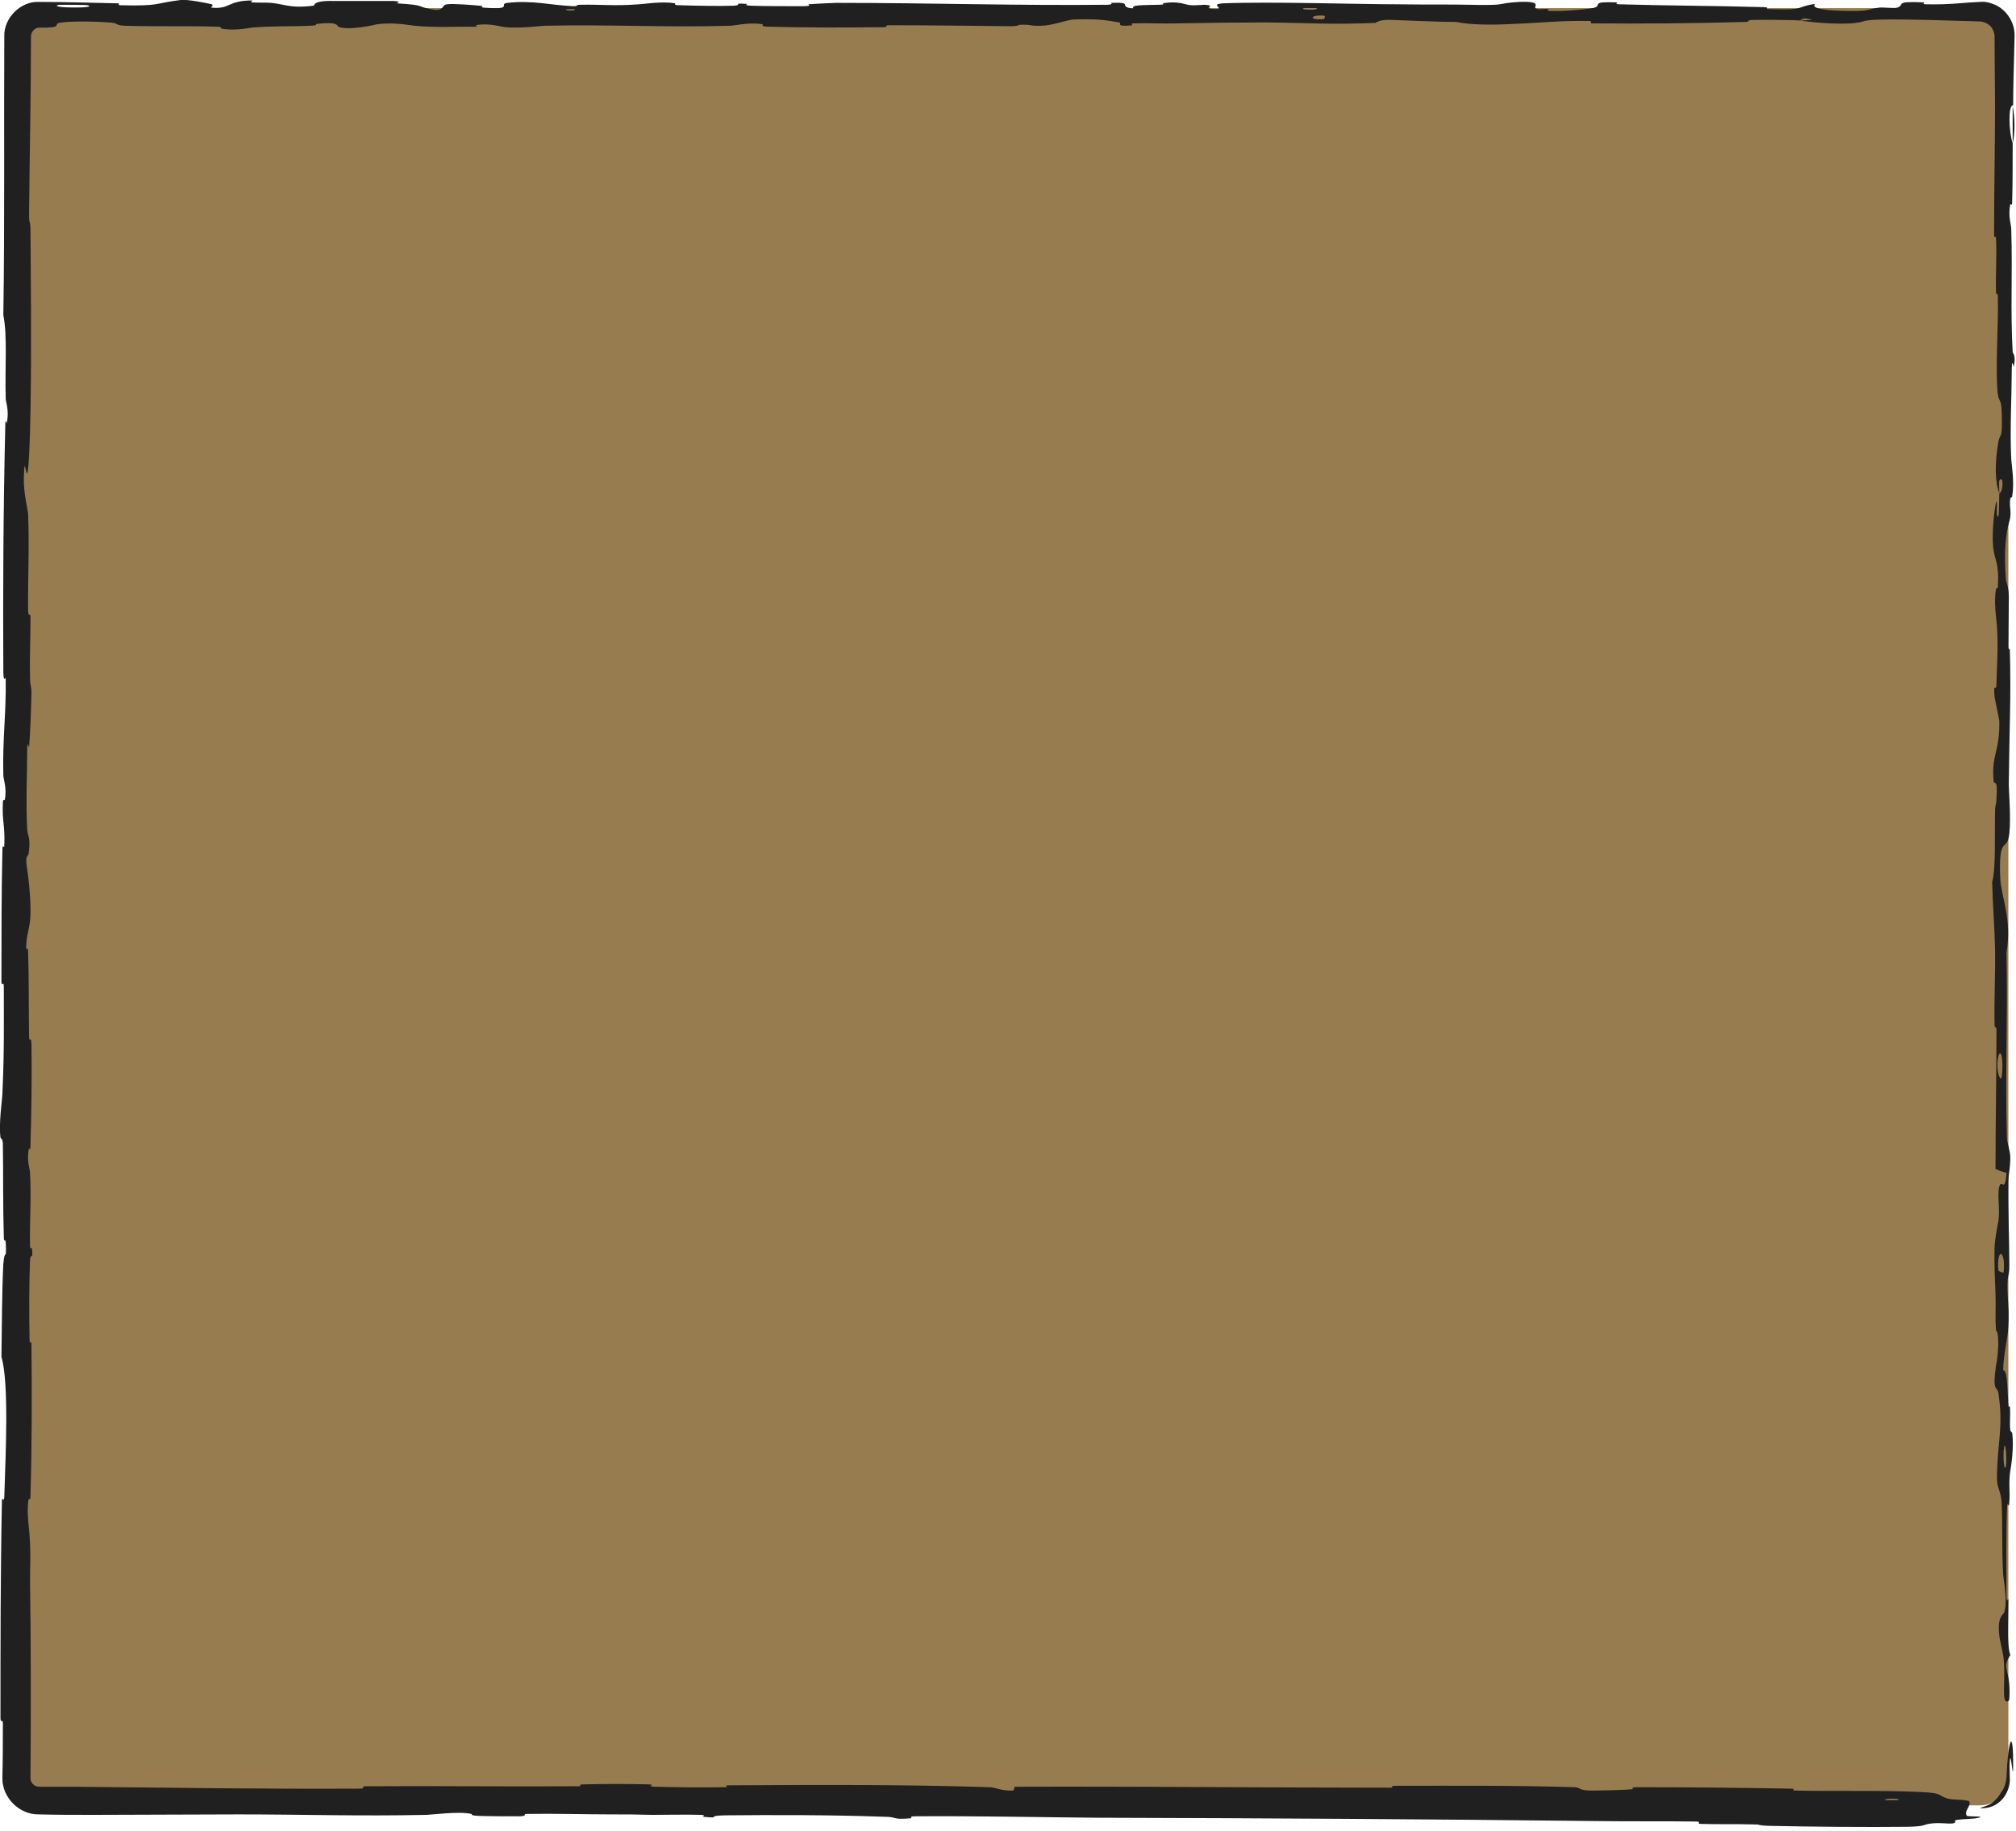
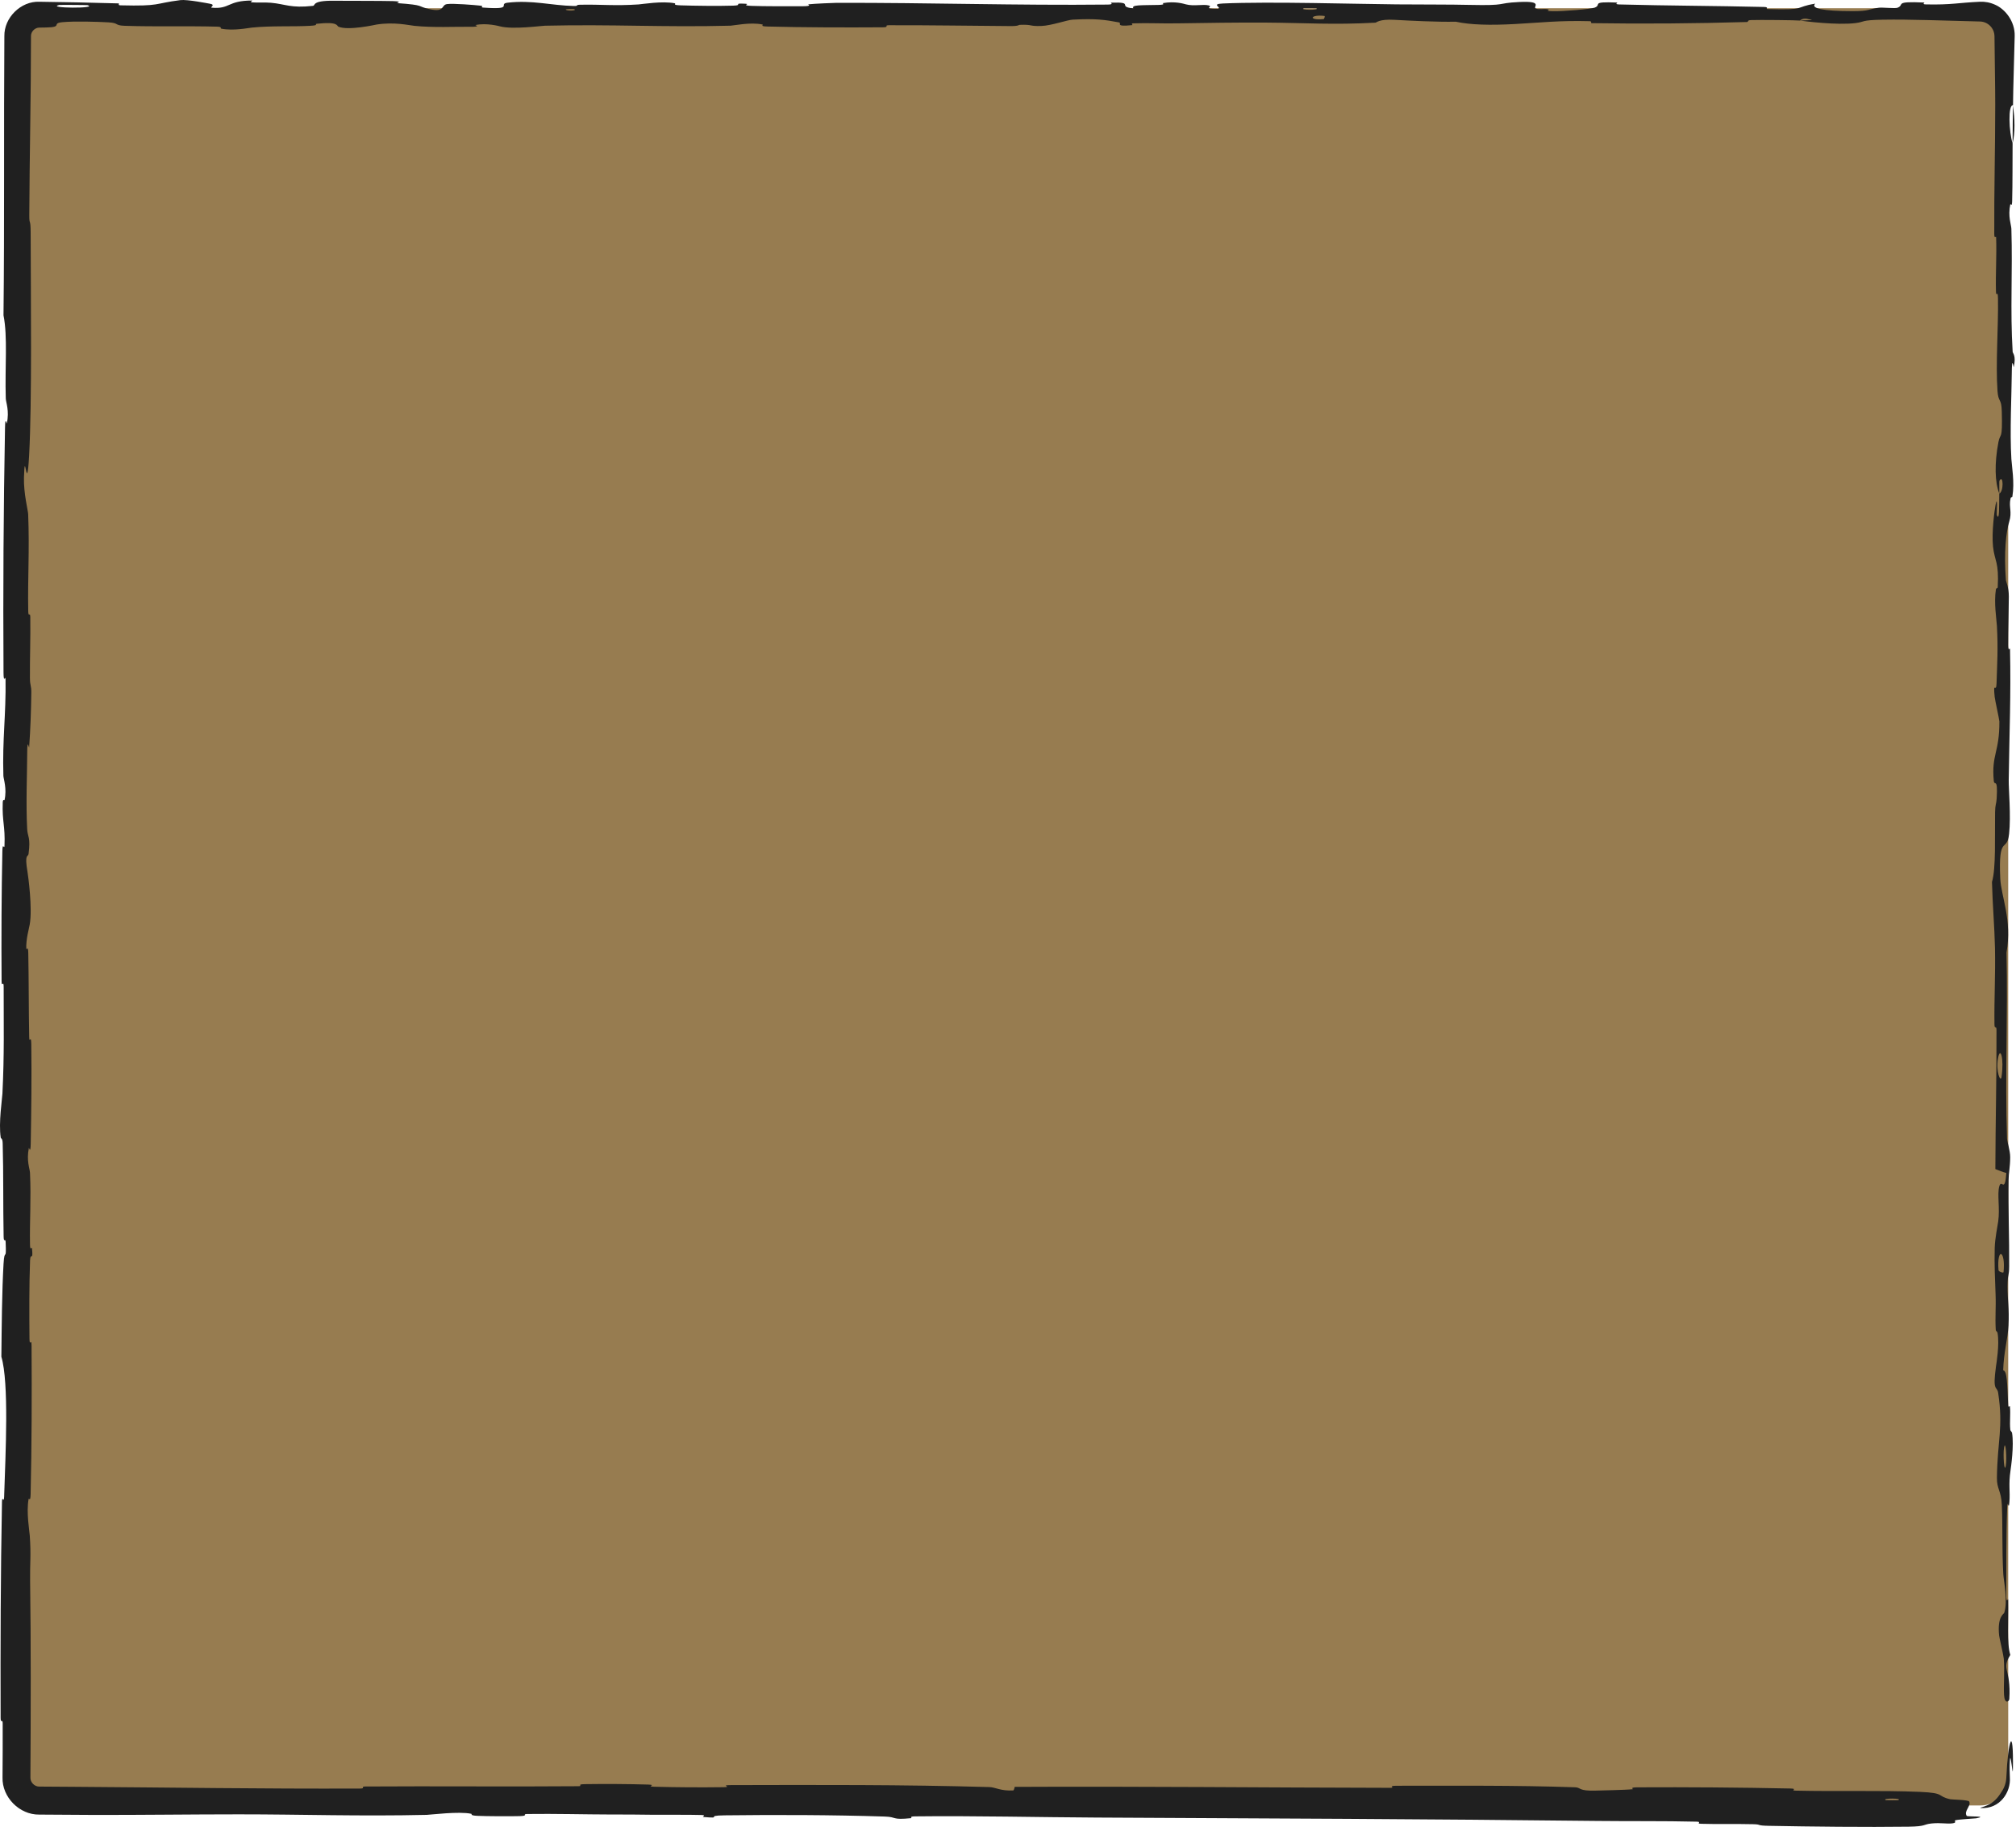
<svg xmlns="http://www.w3.org/2000/svg" width="423" height="384" viewBox="0 0 423 384" fill="none">
-   <path d="M421.4 372.9C421.4 376.1 418.7 378.7 415.5 378.7H8.2C5 378.7 2.4 376.1 2.4 372.9V7.6C2.4 4.3 5 1.7 8.2 1.7H415.5C418.7 1.7 421.4 4.3 421.4 7.6V372.9Z" fill="#977C50" />
-   <path d="M400.4 383.2C391.6 383.3 380 383.2 371.1 383C368.4 382.9 369.8 382.7 367.8 382.7C364.1 382.6 360.6 382.7 356.9 382.6C355.7 382.5 357.2 382.2 356 382.1C348.9 382 342.3 382.1 335.1 382C300.1 381.6 265.6 381.4 230.1 381.3C218.3 381.2 204.1 380.9 192 381C190.6 381 191.4 381.4 191.2 381.4C187 381.8 188.4 381.1 185.6 381.1C174.7 380.7 162.5 380.7 152 380.8C147.6 380.9 152 381.5 147.5 381.1C147.2 381.1 148.4 380.8 147.1 380.7C144.4 380.6 139.1 380.7 136.9 380.7C132.8 380.6 132.1 380.6 128.2 380.6C122.8 380.6 116.4 380.4 110.6 380.5C109.4 380.5 111 380.9 109.1 381C107.1 381 101.9 381 100.2 380.9C98.4 380.8 99.2 380.5 98.9 380.5C96.3 379.9 90.3 380.7 89.5 380.7C75.4 381 63.4 380.6 50.1 380.6C40.1 380.6 29.3 380.7 19.8 380.7C15.8 380.7 12 380.7 8.2 380.6C4 380.7 0.4 377 0.5 372.9C0.6 369.2 0.6 365.4 0.6 361.5C0.6 360.4 0.1 361.7 0.1 360.3C0.1 345.2 0.1 330.1 0.4 315C0.4 313.5 0.8 315.5 0.9 314C1.2 304.7 1.9 290.1 0.3 284.6C0.4 278.3 0.4 270.7 0.7 265.1C1 261.5 1.4 265 1.2 260.6C1.1 259.6 0.8 260.9 0.8 259.4C0.6 253 0.7 246.1 0.6 239.9C0.5 238.6 0.2 239 0.1 238.6C-0.3 235.6 0.5 230.5 0.5 229.4C0.9 221 0.8 214.9 0.8 207.1C0.8 205.3 0.3 207.5 0.3 205.7C0.3 196.7 0.3 187.3 0.5 178.5C0.5 176.5 0.9 178.3 0.9 177.4C1.1 173.2 0.4 172.3 0.6 168.4C0.6 167.5 0.9 168 1 167.8C1.5 165.4 0.7 163.4 0.7 162.7C0.5 155 1.3 150 1.2 142.5C1.1 141.6 0.8 143.6 0.7 141.1C0.6 124.2 0.7 106.4 1.1 89.7C1.1 87.1 1.4 89 1.4 88.8C2 86.1 1.2 84.4 1.2 83.6C1 76.9 1.6 70.7 0.7 66.1C1 46.6 0.8 27 0.9 7.6C0.8 3.7 4.4 0.2 8.2 0.4C13.8 0.4 19.3 0.6 24.8 0.7C25.2 0.7 24.6 1.1 25.3 1.1C33.8 1.3 32.2 0.7 37.9 0C39.3 -0.2 43.6 0.7 44 0.8C45.4 1 43.9 1.6 44.4 1.6C48.3 2 47.7 0.1 52.9 0.1C53.1 0.1 52.4 0.5 52.8 0.5C54.2 0.6 55.5 0.5 56.9 0.6C59.9 0.9 61 1.8 65.7 1.2C66.2 1.2 65.3 0.1 70 0.2C71.9 0.2 80.1 0.2 82.4 0.2C84.7 0.3 83.1 0.6 83.3 0.7C89.5 1.1 87.2 1.3 90.3 1.9C93.4 2.6 92.5 1 93.8 0.9C95.1 0.7 99.6 1.1 100.7 1.2C101.9 1.3 100.5 1.5 101.5 1.6C108.1 2.1 104.4 0.8 106.5 0.6C111.7 -0 115.6 1.1 120.3 1.3C121.6 1.3 120.6 1 121.7 1C126.2 0.9 128.9 1.3 134 0.9C134.8 0.9 138.9 0.2 141.6 0.7C142 0.8 140.9 1.1 142.8 1.1C145.6 1.2 150.8 1.3 153.8 1.2C156.1 1.1 153.5 0.6 156.4 0.8C157.6 0.8 155.3 1.1 157.7 1.2C160 1.3 166.1 1.3 168.4 1.3C170.7 1.3 169.4 0.9 169.6 0.9C170.7 0.8 175.1 0.6 175.5 0.6C195.2 0.6 213.3 1.2 232.4 1C233.9 0.9 232.9 0.6 233.1 0.6C238.3 0.4 234.2 1.4 237.8 1.8C237.3 1 239.4 1.1 243 1C244.8 1 243.8 0.7 244 0.7C246.6 0.2 248.4 0.8 248.8 0.9C250.5 1.4 252.4 0.8 253.6 1.1C254.7 1.4 252.1 1.9 255.5 1.9C256.5 1.6 253.9 0.9 256.6 0.7C266.5 0.3 285.1 0.9 293.1 0.9C301 1 303.6 0.9 308.3 1C316.7 1.2 313.6 0.7 318.8 0.4C324 0.2 321.5 1.5 322.3 1.8C323 2.1 323.8 1.8 324.7 1.9C325.6 2.1 323.6 2.3 325.8 2.3C328 2.4 333.8 1.9 334.6 1.6C336.2 1 333.6 0.3 339.3 0.5C339.6 0.5 338.5 0.9 339.8 0.9C349.7 1.2 360.1 1.2 370.1 1.5C371.4 1.5 370.2 1.9 371 1.9C379.3 2.2 376.3 1.5 380.9 0.8C379.9 1.7 382.4 2.3 388.7 2.3C392.5 2.3 391.8 1.9 394.3 1.6C395 1.5 397.7 1.8 398.1 1.6C399.8 1 397.2 0.2 403.7 0.5C404 0.5 403.1 0.9 404.1 0.9C409.5 1 410.9 0.6 415.5 0.4C416.4 0.3 417.5 0.5 418.6 1C420.7 1.9 422.8 4.4 422.7 7.6C422.6 12.4 422.4 18 422.4 22.1C421.3 21.9 421.5 27.7 422.3 30.1C422.3 34.1 422.3 38.4 422.2 42.2C422.2 43.5 421.8 42.7 421.8 42.8C421.3 45.4 422 47.1 422 48C422.3 57.3 421.8 64.9 422.3 73.8C422.3 74.1 423.1 74.6 422.5 77C422.5 77.2 422.1 74.2 422.1 78.4C422.1 82.6 421.7 90.5 422 96.3C422.1 97.7 422.7 101.2 422.2 104.1C422.2 104.5 422 104.1 421.8 104.6C421.5 106.4 422.2 107.4 421.6 109.4C420.9 111.5 420.4 115.9 420.9 121.7C420.9 121.9 421.5 123.3 421.5 125.1C421.5 128.1 421.4 132.3 421.4 135.3C421.4 136.8 421.7 135.9 421.7 136.1C422 146 421.6 153 421.5 163.6C421.4 165.6 422 171.1 421.6 174.9C421.1 179 419.3 174.8 419.7 184.3C419.9 188.1 422.2 192.9 421 199.8C421.3 213.2 420.7 225.5 421.1 238.9C421.1 239.5 421.8 241.4 421.8 242.8C421.8 244.9 421.5 246 421.4 247.5C421.3 253.8 421.6 259.5 421.6 265.6C421.6 267.9 421.2 267.1 421.2 269.8C421.2 272.6 421.6 274.4 421.4 278.1C421.3 280.9 420.4 283.7 420.3 287.4C421.2 287.6 421.1 290.1 421.4 294.7C421.4 295.6 421.7 294.6 421.7 295C421.9 296.7 421.6 298.3 421.8 299.9C421.8 300.3 422.1 300.3 422.2 300.6C422.6 303.3 422 307.7 421.8 308.5C421.4 311.4 421.8 312.8 421.6 315C421.5 317.3 421.2 313.9 421.1 316.6C420.9 322 421 329 421 334.5C421 336.7 421.3 335.2 421.4 335.5C421.4 340 421 344.6 421.8 347.2C419.8 350.3 422 349.9 421.6 356.4C421.6 356.9 420.6 357.6 420.5 355.6C420.4 353.6 420.7 350.7 420.4 347.9C420.4 347.3 419.5 343.6 419.5 343.1C419 339.1 420.4 338.6 420.5 338.3C421.3 336 420.4 331.5 420.3 330.3C420 324.8 420.2 320.2 420 315.6C419.9 312.6 419 312.4 419 310C419.1 302.2 420.4 299.5 419.3 292.2C419 290.6 418 292.2 418.8 286.5C418.9 286.2 419.6 282 419.1 279.6C419.1 279.3 418.8 279.3 418.8 278.9C418.6 276.2 418.8 274.4 418.7 271.5C418.6 268.6 418.4 265.1 418.5 261.7C418.6 259.7 419.1 257.2 419.3 256.2C419.7 253.5 419 250.6 419.5 248.9C420 247.2 420.7 250.5 421 246C420.2 245.9 419.4 245.5 418.7 245.2C418.7 235.5 418.9 225.9 418.9 216.1C418.9 214.9 418.5 216.1 418.5 214.8C418.4 209.3 418.7 204.5 418.6 198.8C418.5 194.4 418.1 189.6 418 185C418.8 182.2 418.5 175.4 418.6 170.4C418.6 168.6 418.9 168.8 418.9 167.5C419.2 162.9 418.5 165 418.3 163.8C417.8 158.3 419.6 157.8 419.5 151.3C419.5 151 418.6 146.8 418.5 146.2C418.2 142.6 418.9 145.6 418.9 143.3C419 139.1 419.3 136.2 419 131.3C418.9 129.9 418.3 126.4 418.8 123.6C418.8 123.3 419.1 123.5 419.2 123.2C419.5 117.8 418.5 117.7 418.2 114.7C417.9 111.6 418.5 106.9 418.7 105.9C419.2 103.4 418.9 107.9 419 108C419.5 109.6 419.4 106.2 419.5 103.5C420.4 103.1 420.4 99.5 419.5 100.8C419.4 101 419.5 103 419.5 103.5C418.6 101.2 418.5 97.2 419.3 92.7C419.7 90.6 420.2 92.6 420 86.3C419.9 83.4 419.3 84.5 419.1 82C418.7 76.2 419.3 68.6 419.2 62.7C419.2 60.5 418.8 62.6 418.8 61.1C418.7 57.2 419 53.7 418.8 49.8C418.8 49.4 418.4 50.3 418.4 49.1C418.4 39.7 418.6 31.6 418.6 21.9C418.6 18.2 418.5 12.3 418.5 7.6C418.5 6.9 418.2 6.3 417.9 5.8C417.4 5.1 416.5 4.6 415.5 4.5C408.4 4.3 400.7 4 395 4.1C390.3 4.2 391.4 4.6 389.4 4.8C385.5 5.3 378.6 4.5 377.7 4.3C377.6 4.3 381.7 4.2 379.5 4C378.3 3.6 377.7 4.3 377.7 4.3C377 4.2 369 4.1 367.4 4.2C366.5 4.3 367 4.6 366.5 4.6C355.7 4.9 344.9 5 333.9 4.9C333.7 4.9 334 4.5 333.6 4.4C327.2 4.3 323.2 4.8 317.9 5C312.7 5.3 308.5 5.2 305.5 4.6C301.5 4.6 295.8 4.3 292.6 4.2C289.3 4 288.9 4.7 288.6 4.8C279.6 5.2 274.5 4.8 265.2 4.7C260.8 4.7 252 4.8 247.2 4.9C243.5 5 241.2 4.8 237.7 4.9C237.2 4.9 237.7 5.3 237.6 5.3C233.7 5.7 235.6 4.8 234.8 4.7C231.8 4.2 230.1 3.9 225.1 4.1C223.9 4.2 220.6 5.4 218.5 5.4C215.8 5.5 216.8 5.1 214 5.2C213.7 5.2 213.8 5.5 212 5.5C203.9 5.4 195 5.3 186.5 5.3C185.3 5.3 186.8 5.7 185.2 5.7C177.3 5.8 168.7 5.8 161.1 5.6C159.2 5.5 160.4 5.2 160 5.1C157.4 4.6 153.9 5.4 153.3 5.4C139.3 5.8 128.6 5.1 114.3 5.4C113.6 5.4 107.6 6.2 104.9 5.5C104.7 5.5 102.1 4.8 99.8 5.3C99.6 5.3 101.3 5.7 98.4 5.6C95.5 5.6 90.9 5.8 87 5.4C85.7 5.3 82.8 4.6 79 5.1C78.8 5.2 73 6.5 71 5.6C70.7 5.4 71 4.5 66.6 5C65.7 5.1 67.3 5.3 65 5.4C61.6 5.6 57 5.4 52.8 5.8C52.1 5.9 49 6.5 46.5 6C46.1 5.9 46.8 5.6 45.5 5.6C39.2 5.4 32.6 5.6 26.2 5.4C23.9 5.3 25.1 4.8 22.7 4.7C20.4 4.5 15.6 4.4 13.1 4.7C10.7 4.9 13.4 5.7 9.7 5.8C9.2 5.8 8.7 5.8 8.2 5.8C7.3 5.8 6.5 6.7 6.5 7.6C6.5 20.1 6.2 32.6 6.1 45.1C6.1 47.5 6.4 45.5 6.4 49C6.5 62 6.7 84.3 6.1 95.6C5.6 104.6 5.2 93.3 5 100.1C4.9 103.5 5.9 107.1 5.9 107.9C6.2 115.7 5.8 121.1 5.9 128.2C6 129.7 6.3 128.2 6.4 129.5C6.4 133.7 6.2 138.1 6.3 142.2C6.3 144 6.6 143.7 6.6 145.3C6.5 149.3 6.4 152.9 6.1 156.8C6.1 157.1 5.7 154.7 5.7 157.7C5.7 162.5 5.4 168.4 5.7 173.9C5.8 175.5 6.5 175.6 6 179.1C5.9 179.9 5.1 178.9 5.8 183C5.9 183.7 6.8 190.6 6.2 193.9C6.1 194.8 5.4 197.1 5.5 199.1C5.5 199.3 5.9 198.3 5.9 199.9C6.1 205.6 6 211.6 6.1 217.5C6.2 219.1 6.5 216.8 6.6 219.1C6.7 225.5 6.6 233.6 6.4 239.9C6.4 242.2 6.1 240.6 6.1 240.8C5.5 243.5 6.3 245.1 6.3 246C6.6 251.6 6.2 255.9 6.3 261.1C6.3 262.5 6.7 261.5 6.7 261.8C7 264.7 6.4 262.5 6.3 264.4C6.1 269.6 6.1 275.5 6.2 280.8C6.2 282.7 6.6 280.5 6.6 282.3C6.7 292.6 6.7 303.3 6.4 313.4C6.4 315.3 6.1 314.1 6 314.5C5.5 317.2 6.2 321.2 6.2 322.1C6.5 326.3 6.3 327.9 6.3 331.6C6.5 344.4 6.5 359.2 6.4 372.9C6.3 373.9 7.2 374.8 8.2 374.8C10.6 374.8 12.8 374.8 15 374.8C37.2 375 54.4 375.3 75.5 375.2C76.9 375.2 75.5 374.8 76.7 374.7C91.6 374.6 106.3 374.8 121.3 374.7C122.5 374.7 120.8 374.3 122.7 374.3C126.8 374.2 131.9 374.2 136 374.3C138 374.4 135.3 374.7 137.3 374.8C142 374.9 147 375 151.8 374.9C153.9 374.9 150.8 374.5 153.4 374.5C171.5 374.4 189.3 374.3 207.6 374.9C208.9 374.9 210 375.7 212.6 375.6C212.8 375.3 212.8 375.1 212.9 374.8C239.3 374.7 265.3 375 291.8 375C292.9 375 291 374.6 293.1 374.6C305.6 374.6 317.7 374.5 330.5 374.9C331.8 375 331.1 375.7 334.8 375.6C335.5 375.6 341.1 375.5 342.6 375.3C342.8 375.3 341.8 374.9 343.6 374.9C354.1 374.9 365.1 375 375.6 375.2C377.3 375.2 375.5 375.6 376.7 375.6C385.3 375.8 394.6 375.5 402.8 375.9C408.3 376.1 406.3 376.8 409.2 377.4C409.6 377.5 413 377.5 413.2 377.9C413.6 378.9 412 379.9 412.7 380.9C412.8 381.1 417.4 380.9 414.7 381.4C414.5 381.5 411.2 381.6 410.4 381.8C409.8 381.9 410.8 382.3 409.7 382.5C408.5 382.6 407.2 382.3 405.3 382.5C403.4 382.7 404.3 383.1 400.4 383.2ZM277.9 3.3C274.9 3 274.4 4.3 277.7 4C277.9 4 278.1 3.4 277.9 3.3ZM420 225.9C420.5 222 419.7 219.3 419.2 222.1C418.8 224.9 419.8 227.1 420 225.9ZM420.4 266.9C420.9 262.2 418.9 261.5 419.3 266.5C419.4 266.7 420.4 267.1 420.4 266.9ZM395.7 377.6C395.7 377.6 398.2 377.6 398.2 377.6C399.5 377.2 394.6 377.2 395.7 377.6ZM420.9 307.5C421.1 306 420.8 301.9 420.5 303.7C420.2 305.1 420.5 309.2 420.9 307.5ZM120.5 1.9C120.4 1.9 118.7 1.9 118.7 2C118.8 2.4 121.3 2.2 120.5 1.9ZM419.9 376C420.6 375 420.9 373.9 421 372.9C421.3 365 422.5 361.5 422.4 371.2C422.3 373.2 421.9 366.9 421.7 369.4C421.6 370.7 421.7 371.8 421.7 372.9C421.9 375.9 419.6 379.5 415.6 379.3C415.1 379.2 416.5 379.1 417.8 378.3C419 377.5 419.8 376.2 419.9 375.9C419.9 375.9 419.9 376 419.9 376ZM276.2 1.7C276.1 1.7 273.7 1.7 273.6 1.7C272.3 2.1 277.2 2.2 276.2 1.7ZM18.4 1.1C18.2 1 12.6 1 12.4 1C9.5 1.7 20.9 1.8 18.4 1.1ZM422.3 22.2C422.8 24.8 422.8 28 422.3 30.1C422.3 27.4 422.3 24.8 422.3 22.2Z" fill="#202020" />
+   <path d="M421.367 372.866C421.367 376.101 418.745 378.724 415.51 378.724H8.225C4.99 378.724 2.367 376.101 2.367 372.866V7.581C2.367 4.346 4.99 1.724 8.225 1.724H415.51C418.745 1.724 421.367 4.346 421.367 7.581V372.866Z" fill="#977C50" />
+   <path d="M400.442 383.178C391.577 383.295 379.956 383.17 371.125 382.998C368.357 382.944 369.759 382.706 367.848 382.658C364.112 382.565 360.63 382.682 356.938 382.572C355.714 382.534 357.237 382.156 355.954 382.125C348.922 381.958 342.27 382.055 335.147 381.974C300.059 381.578 265.57 381.436 230.053 381.264C218.342 381.208 204.107 380.865 192.011 381.015C190.599 381.033 191.44 381.364 191.172 381.392C186.958 381.81 188.359 381.14 185.608 381.051C174.688 380.7 162.546 380.67 152.037 380.798C147.566 380.853 152.049 381.512 147.547 381.142C147.235 381.117 148.369 380.765 147.143 380.727C144.362 380.643 139.087 380.706 136.932 380.678C132.779 380.622 132.092 380.626 128.164 380.622C122.794 380.613 116.407 380.438 110.645 380.518C109.416 380.536 111.044 380.897 109.082 380.959C107.119 381.02 101.926 380.989 100.175 380.904C98.424 380.819 99.17 380.535 98.86 380.47C96.31 379.921 90.303 380.682 89.53 380.7C75.437 381.021 63.352 380.588 50.124 380.589C40.081 380.591 29.343 380.734 19.788 380.714C15.763 380.705 11.955 380.675 8.225 380.642C4.042 380.697 0.416 376.955 0.531 372.866C0.559 369.174 0.575 365.444 0.563 361.538C0.56 360.371 0.136 361.739 0.131 360.313C0.082 345.168 0.128 330.127 0.415 315.047C0.444 313.535 0.816 315.484 0.868 313.973C1.174 304.722 1.91 290.085 0.287 284.59C0.35 278.324 0.416 270.716 0.743 265.11C0.954 261.496 1.36 265.006 1.186 260.566C1.148 259.565 0.792 260.867 0.761 259.365C0.631 253.042 0.747 246.134 0.563 239.879C0.525 238.607 0.206 238.955 0.149 238.594C-0.316 235.564 0.452 230.521 0.508 229.421C0.924 221.049 0.76 214.935 0.77 207.135C0.773 205.325 0.345 207.465 0.332 205.723C0.271 196.69 0.308 187.334 0.497 178.489C0.541 176.522 0.905 178.331 0.945 177.391C1.114 173.245 0.425 172.326 0.574 168.351C0.604 167.512 0.916 167.985 0.951 167.832C1.489 165.439 0.726 163.36 0.71 162.744C0.48 154.959 1.275 149.983 1.163 142.462C1.148 141.562 0.754 143.591 0.738 141.062C0.629 124.212 0.737 106.392 1.053 89.713C1.101 87.12 1.398 88.971 1.435 88.808C2.006 86.148 1.24 84.427 1.212 83.582C1.004 76.911 1.646 70.68 0.734 66.148C0.954 46.566 0.775 27.047 0.917 7.581C0.847 3.682 4.384 0.23 8.225 0.367C13.769 0.441 19.309 0.551 24.845 0.712C25.202 0.721 24.563 1.098 25.274 1.116C33.831 1.327 32.188 0.741 37.85 0.025C39.276 -0.155 43.615 0.71 43.999 0.773C45.398 1.007 43.947 1.568 44.416 1.613C48.291 1.969 47.66 0.114 52.888 0.113C53.052 0.116 52.365 0.458 52.804 0.492C54.167 0.598 55.519 0.463 56.853 0.58C59.907 0.852 60.994 1.753 65.658 1.229C66.248 1.161 65.347 0.109 70.015 0.158C71.876 0.179 80.113 0.161 82.422 0.229C84.728 0.297 83.145 0.636 83.309 0.651C89.522 1.099 87.166 1.285 90.279 1.949C93.392 2.61 92.528 1.033 93.797 0.857C95.068 0.681 99.624 1.051 100.743 1.18C101.862 1.309 100.467 1.524 101.461 1.597C108.058 2.073 104.357 0.814 106.53 0.564C111.655 -0.029 115.646 1.141 120.338 1.255C121.607 1.286 120.571 1.02 121.702 0.995C126.178 0.9 128.871 1.265 133.964 0.93C134.797 0.875 138.915 0.172 141.58 0.688C141.957 0.763 140.885 1.054 142.793 1.12C145.643 1.218 150.778 1.281 153.842 1.184C156.104 1.112 153.511 0.631 156.359 0.781C157.624 0.847 155.279 1.128 157.656 1.23C160.021 1.332 166.067 1.319 168.368 1.31C170.664 1.3 169.407 0.935 169.593 0.911C170.716 0.77 175.123 0.595 175.513 0.595C195.158 0.55 213.274 1.165 232.401 0.961C233.902 0.946 232.903 0.562 233.131 0.555C238.27 0.394 234.219 1.416 237.808 1.758C237.29 0.978 239.409 1.119 243.028 1.034C244.773 0.992 243.823 0.69 243.982 0.659C246.568 0.201 248.37 0.793 248.834 0.914C250.547 1.36 252.411 0.833 253.577 1.131C254.742 1.427 252.061 1.865 255.532 1.859C256.506 1.58 253.928 0.851 256.564 0.733C266.509 0.286 285.072 0.858 293.068 0.917C301.048 0.977 303.625 0.925 308.275 1.026C316.674 1.209 313.596 0.667 318.811 0.42C324.042 0.172 321.499 1.503 322.251 1.79C322.989 2.076 323.795 1.781 324.713 1.939C325.629 2.096 323.647 2.29 325.8 2.349C327.953 2.408 333.841 1.899 334.604 1.6C336.218 0.966 333.565 0.301 339.263 0.535C339.591 0.548 338.527 0.898 339.782 0.934C349.749 1.203 360.103 1.22 370.058 1.458C371.427 1.492 370.203 1.881 370.999 1.905C379.296 2.154 376.33 1.497 380.878 0.768C379.857 1.739 382.372 2.333 388.669 2.338C392.454 2.342 391.802 1.918 394.251 1.619C394.985 1.529 397.664 1.82 398.149 1.621C399.75 0.969 397.227 0.24 403.719 0.53C404.004 0.544 403.097 0.901 404.081 0.922C409.548 1.044 410.879 0.558 415.51 0.366C416.437 0.335 417.51 0.487 418.607 0.989C420.676 1.87 422.818 4.443 422.724 7.581C422.614 12.445 422.418 18.009 422.373 22.067C421.281 21.938 421.531 27.735 422.284 30.087C422.253 34.07 422.296 38.373 422.192 42.223C422.156 43.548 421.84 42.677 421.806 42.844C421.27 45.407 422.002 47.138 422.031 47.998C422.31 57.316 421.755 64.909 422.298 73.802C422.317 74.118 423.075 74.629 422.522 77.007C422.484 77.16 422.139 74.223 422.112 78.406C422.085 82.591 421.679 90.478 422.03 96.287C422.115 97.693 422.73 101.248 422.249 104.102C422.184 104.482 421.966 104.066 421.845 104.615C421.46 106.389 422.226 107.358 421.575 109.443C420.924 111.528 420.437 115.865 420.886 121.723C420.899 121.91 421.506 123.297 421.497 125.139C421.481 128.08 421.354 132.255 421.358 135.325C421.36 136.796 421.738 135.855 421.744 136.11C421.956 145.996 421.62 153.031 421.474 163.622C421.446 165.563 421.96 171.142 421.554 174.901C421.109 179.027 419.257 174.787 419.698 184.272C419.875 188.098 422.224 192.942 421.007 199.818C421.308 213.152 420.685 225.484 421.116 238.856C421.135 239.457 421.791 241.359 421.782 242.772C421.767 244.871 421.461 246.023 421.441 247.522C421.348 253.801 421.611 259.547 421.57 265.601C421.555 267.9 421.238 267.096 421.22 269.838C421.203 272.578 421.62 274.405 421.419 278.117C421.265 280.921 420.412 283.725 420.313 287.447C421.154 287.589 421.137 290.145 421.359 294.689C421.402 295.562 421.695 294.625 421.73 295.039C421.881 296.72 421.638 298.276 421.803 299.872C421.842 300.261 422.129 300.279 422.178 300.596C422.601 303.296 421.955 307.744 421.842 308.508C421.415 311.436 421.789 312.804 421.62 315.049C421.452 317.291 421.242 313.939 421.14 316.558C420.928 321.987 420.975 328.962 420.962 334.475C420.958 336.675 421.342 335.174 421.35 335.489C421.447 340.038 421.039 344.638 421.803 347.16C419.828 350.314 421.995 349.903 421.599 356.405C421.567 356.917 420.633 357.569 420.496 355.602C420.359 353.636 420.651 350.654 420.438 347.926C420.387 347.28 419.512 343.579 419.459 343.074C419.045 339.119 420.441 338.559 420.517 338.349C421.344 335.976 420.402 331.454 420.337 330.263C420.038 324.815 420.234 320.186 420.021 315.629C419.884 312.648 418.969 312.357 418.997 310.017C419.09 302.237 420.365 299.521 419.259 292.19C419.023 290.618 418.024 292.18 418.81 286.548C418.859 286.194 419.578 282.012 419.124 279.596C419.066 279.292 418.775 279.302 418.751 278.902C418.592 276.22 418.824 274.431 418.713 271.509C418.602 268.588 418.437 265.075 418.535 261.739C418.594 259.729 419.137 257.15 419.27 256.187C419.652 253.47 419.025 250.557 419.488 248.873C419.954 247.176 420.661 250.495 420.962 246.043C420.206 245.878 419.429 245.5 418.668 245.235C418.695 235.479 418.94 225.881 418.906 216.093C418.901 214.88 418.494 216.121 418.479 214.82C418.414 209.332 418.704 204.538 418.589 198.846C418.498 194.44 418.067 189.609 417.959 185.003C418.824 182.189 418.53 175.353 418.609 170.387C418.637 168.647 418.868 168.763 418.943 167.526C419.222 162.859 418.457 165.046 418.337 163.767C417.823 158.277 419.555 157.807 419.512 151.335C419.51 150.992 418.587 146.801 418.53 146.224C418.155 142.556 418.851 145.617 418.919 143.321C419.044 139.13 419.264 136.218 418.994 131.3C418.914 129.866 418.339 126.427 418.784 123.642C418.842 123.276 419.147 123.478 419.165 123.184C419.463 117.847 418.504 117.706 418.179 114.657C417.855 111.606 418.517 106.895 418.707 105.937C419.201 103.428 418.918 107.859 418.967 107.994C419.543 109.59 419.444 106.154 419.492 103.529C420.432 103.149 420.376 99.477 419.539 100.807C419.448 100.958 419.535 103.002 419.492 103.529C418.57 101.224 418.452 97.189 419.314 92.733C419.718 90.647 420.189 92.619 420.016 86.282C419.939 83.406 419.291 84.517 419.115 81.979C418.712 76.181 419.316 68.646 419.221 62.668C419.186 60.499 418.832 62.612 418.796 61.129C418.7 57.194 418.966 53.724 418.83 49.772C418.817 49.414 418.446 50.289 418.441 49.06C418.398 39.743 418.636 31.631 418.642 21.904C418.645 18.238 418.521 12.319 418.486 7.581C418.477 6.889 418.238 6.297 417.926 5.849C417.409 5.099 416.522 4.553 415.51 4.513C408.385 4.342 400.723 4.028 395.035 4.131C390.334 4.215 391.365 4.586 389.351 4.839C385.463 5.329 378.582 4.451 377.655 4.315C377.627 4.311 381.673 4.224 379.514 4.033C378.259 3.636 377.701 4.314 377.655 4.315C377.047 4.228 368.965 4.143 367.36 4.214C366.488 4.253 366.976 4.605 366.521 4.618C355.715 4.933 344.889 5.022 333.928 4.858C333.735 4.851 334.026 4.457 333.572 4.446C327.227 4.271 323.164 4.752 317.93 5.037C312.698 5.323 308.548 5.227 305.451 4.552C301.503 4.637 295.838 4.339 292.579 4.158C289.319 3.977 288.865 4.742 288.578 4.757C279.633 5.241 274.462 4.803 265.182 4.735C260.769 4.701 252.018 4.812 247.24 4.896C243.465 4.963 241.191 4.784 237.712 4.899C237.241 4.914 237.717 5.255 237.573 5.268C233.691 5.676 235.556 4.843 234.755 4.694C231.849 4.153 230.053 3.865 225.081 4.119C223.934 4.178 220.594 5.377 218.503 5.447C215.786 5.536 216.811 5.106 213.965 5.21C213.722 5.219 213.773 5.484 212.016 5.472C203.863 5.422 194.974 5.267 186.502 5.294C185.344 5.296 186.828 5.717 185.156 5.728C177.31 5.778 168.71 5.762 161.066 5.565C159.184 5.515 160.364 5.221 159.955 5.133C157.448 4.604 153.892 5.373 153.305 5.388C139.309 5.757 128.598 5.061 114.333 5.393C113.557 5.412 107.58 6.236 104.913 5.529C104.731 5.482 102.092 4.759 99.76 5.254C99.615 5.285 101.259 5.657 98.39 5.619C95.521 5.581 90.904 5.83 86.96 5.421C85.712 5.292 82.761 4.57 79.037 5.145C78.794 5.186 73.045 6.486 70.992 5.589C70.66 5.441 71.008 4.492 66.563 4.978C65.714 5.073 67.255 5.285 65.018 5.417C61.59 5.621 57.048 5.366 52.834 5.789C52.099 5.864 48.971 6.509 46.462 6.019C46.069 5.943 46.815 5.626 45.49 5.59C39.188 5.42 32.59 5.632 26.191 5.413C23.925 5.336 25.084 4.824 22.721 4.686C20.358 4.549 15.598 4.417 13.126 4.651C10.653 4.885 13.355 5.702 9.65 5.767C9.175 5.776 8.7 5.783 8.225 5.79C7.275 5.814 6.474 6.672 6.5 7.581C6.503 20.096 6.2 32.556 6.146 45.093C6.135 47.478 6.427 45.501 6.433 49.015C6.455 61.974 6.729 84.347 6.108 95.591C5.61 104.6 5.232 93.262 5.029 100.147C4.933 103.469 5.882 107.063 5.912 107.865C6.216 115.7 5.795 121.145 5.924 128.196C5.951 129.652 6.336 128.224 6.354 129.463C6.421 133.696 6.249 138.145 6.281 142.19C6.296 144.005 6.59 143.671 6.567 145.341C6.516 149.336 6.392 152.869 6.117 156.764C6.092 157.119 5.726 154.725 5.713 157.681C5.692 162.466 5.42 168.404 5.701 173.909C5.785 175.542 6.457 175.606 5.993 179.117C5.896 179.853 5.089 178.913 5.786 183.003C5.902 183.691 6.842 190.56 6.236 193.932C6.077 194.821 5.417 197.091 5.52 199.055C5.537 199.321 5.898 198.254 5.933 199.882C6.051 205.617 6.012 211.629 6.125 217.521C6.156 219.095 6.529 216.751 6.564 219.096C6.658 225.545 6.563 233.597 6.446 239.904C6.402 242.229 6.093 240.622 6.059 240.791C5.512 243.511 6.251 245.12 6.294 246.023C6.552 251.639 6.205 255.915 6.297 261.091C6.321 262.52 6.673 261.507 6.705 261.791C7.012 264.74 6.379 262.544 6.309 264.41C6.112 269.64 6.14 275.47 6.185 280.758C6.202 282.701 6.611 280.517 6.621 282.261C6.692 292.579 6.653 303.306 6.427 313.375C6.384 315.272 6.07 314.079 5.998 314.474C5.495 317.197 6.181 321.189 6.246 322.108C6.544 326.284 6.266 327.906 6.318 331.594C6.501 344.352 6.462 359.229 6.383 372.866C6.337 373.871 7.25 374.778 8.225 374.766C10.563 374.782 12.835 374.798 15.02 374.812C37.182 374.959 54.378 375.258 75.512 375.18C76.855 375.176 75.5 374.757 76.658 374.748C91.607 374.647 106.324 374.811 121.303 374.69C122.532 374.681 120.76 374.284 122.733 374.256C126.779 374.196 131.906 374.217 135.997 374.344C137.993 374.405 135.316 374.745 137.325 374.8C142.002 374.927 147.015 374.956 151.82 374.892C153.864 374.864 150.78 374.458 153.437 374.454C171.539 374.413 189.317 374.344 207.61 374.869C208.864 374.905 209.965 375.73 212.631 375.572C212.832 375.343 212.821 375.073 212.909 374.829C239.261 374.697 265.344 374.983 291.769 375.027C292.884 375.029 290.958 374.592 293.115 374.593C305.6 374.6 317.723 374.479 330.494 374.913C331.761 374.955 331.111 375.724 334.845 375.608C335.503 375.587 341.127 375.484 342.581 375.317C342.779 375.292 341.753 374.933 343.565 374.923C354.096 374.868 365.132 374.95 375.645 375.169C377.342 375.205 375.535 375.588 376.743 375.617C385.316 375.819 394.64 375.529 402.831 375.876C408.314 376.109 406.284 376.77 409.198 377.42C409.61 377.512 413.005 377.526 413.181 377.904C413.631 378.856 411.987 379.897 412.662 380.911C412.804 381.129 417.351 380.894 414.659 381.422C414.471 381.457 411.174 381.632 410.362 381.811C409.797 381.935 410.816 382.32 409.662 382.478C408.509 382.636 407.242 382.314 405.33 382.5C403.418 382.688 404.259 383.126 400.442 383.178ZM277.903 3.349C274.884 2.981 274.439 4.327 277.703 4.005C277.862 3.988 278.058 3.367 277.903 3.349ZM419.955 225.936C420.548 221.99 419.675 219.29 419.217 222.074C418.759 224.857 419.775 227.138 419.955 225.936ZM420.388 266.851C420.856 262.239 418.948 261.513 419.333 266.452C419.355 266.74 420.361 267.12 420.388 266.851ZM395.686 377.605C395.728 377.623 398.168 377.64 398.227 377.623C399.526 377.195 394.646 377.161 395.686 377.605ZM420.86 307.452C421.118 306.012 420.82 301.867 420.499 303.656C420.241 305.096 420.539 309.245 420.86 307.452ZM120.464 1.912C120.417 1.892 118.667 1.874 118.702 1.987C118.821 2.353 121.256 2.25 120.464 1.912ZM419.904 375.958C420.585 375.011 420.926 373.91 420.972 372.866C421.319 364.993 422.508 361.462 422.353 371.184C422.32 373.194 421.85 366.851 421.708 369.41C421.639 370.652 421.658 371.784 421.714 372.866C421.944 375.924 419.644 379.514 415.606 379.264C415.122 379.198 416.542 379.061 417.755 378.265C419.014 377.51 419.776 376.164 419.912 375.943C419.909 375.948 419.906 375.953 419.904 375.958ZM276.165 1.732C276.104 1.714 273.682 1.697 273.624 1.715C272.312 2.142 277.192 2.177 276.165 1.732ZM18.364 1.08C18.23 1.042 12.609 1.007 12.426 1.042C9.494 1.74 20.858 1.814 18.364 1.08ZM422.344 22.163C422.774 24.806 422.824 27.968 422.284 30.075C422.313 27.448 422.317 24.804 422.344 22.163Z" fill="#202020" />
</svg>
